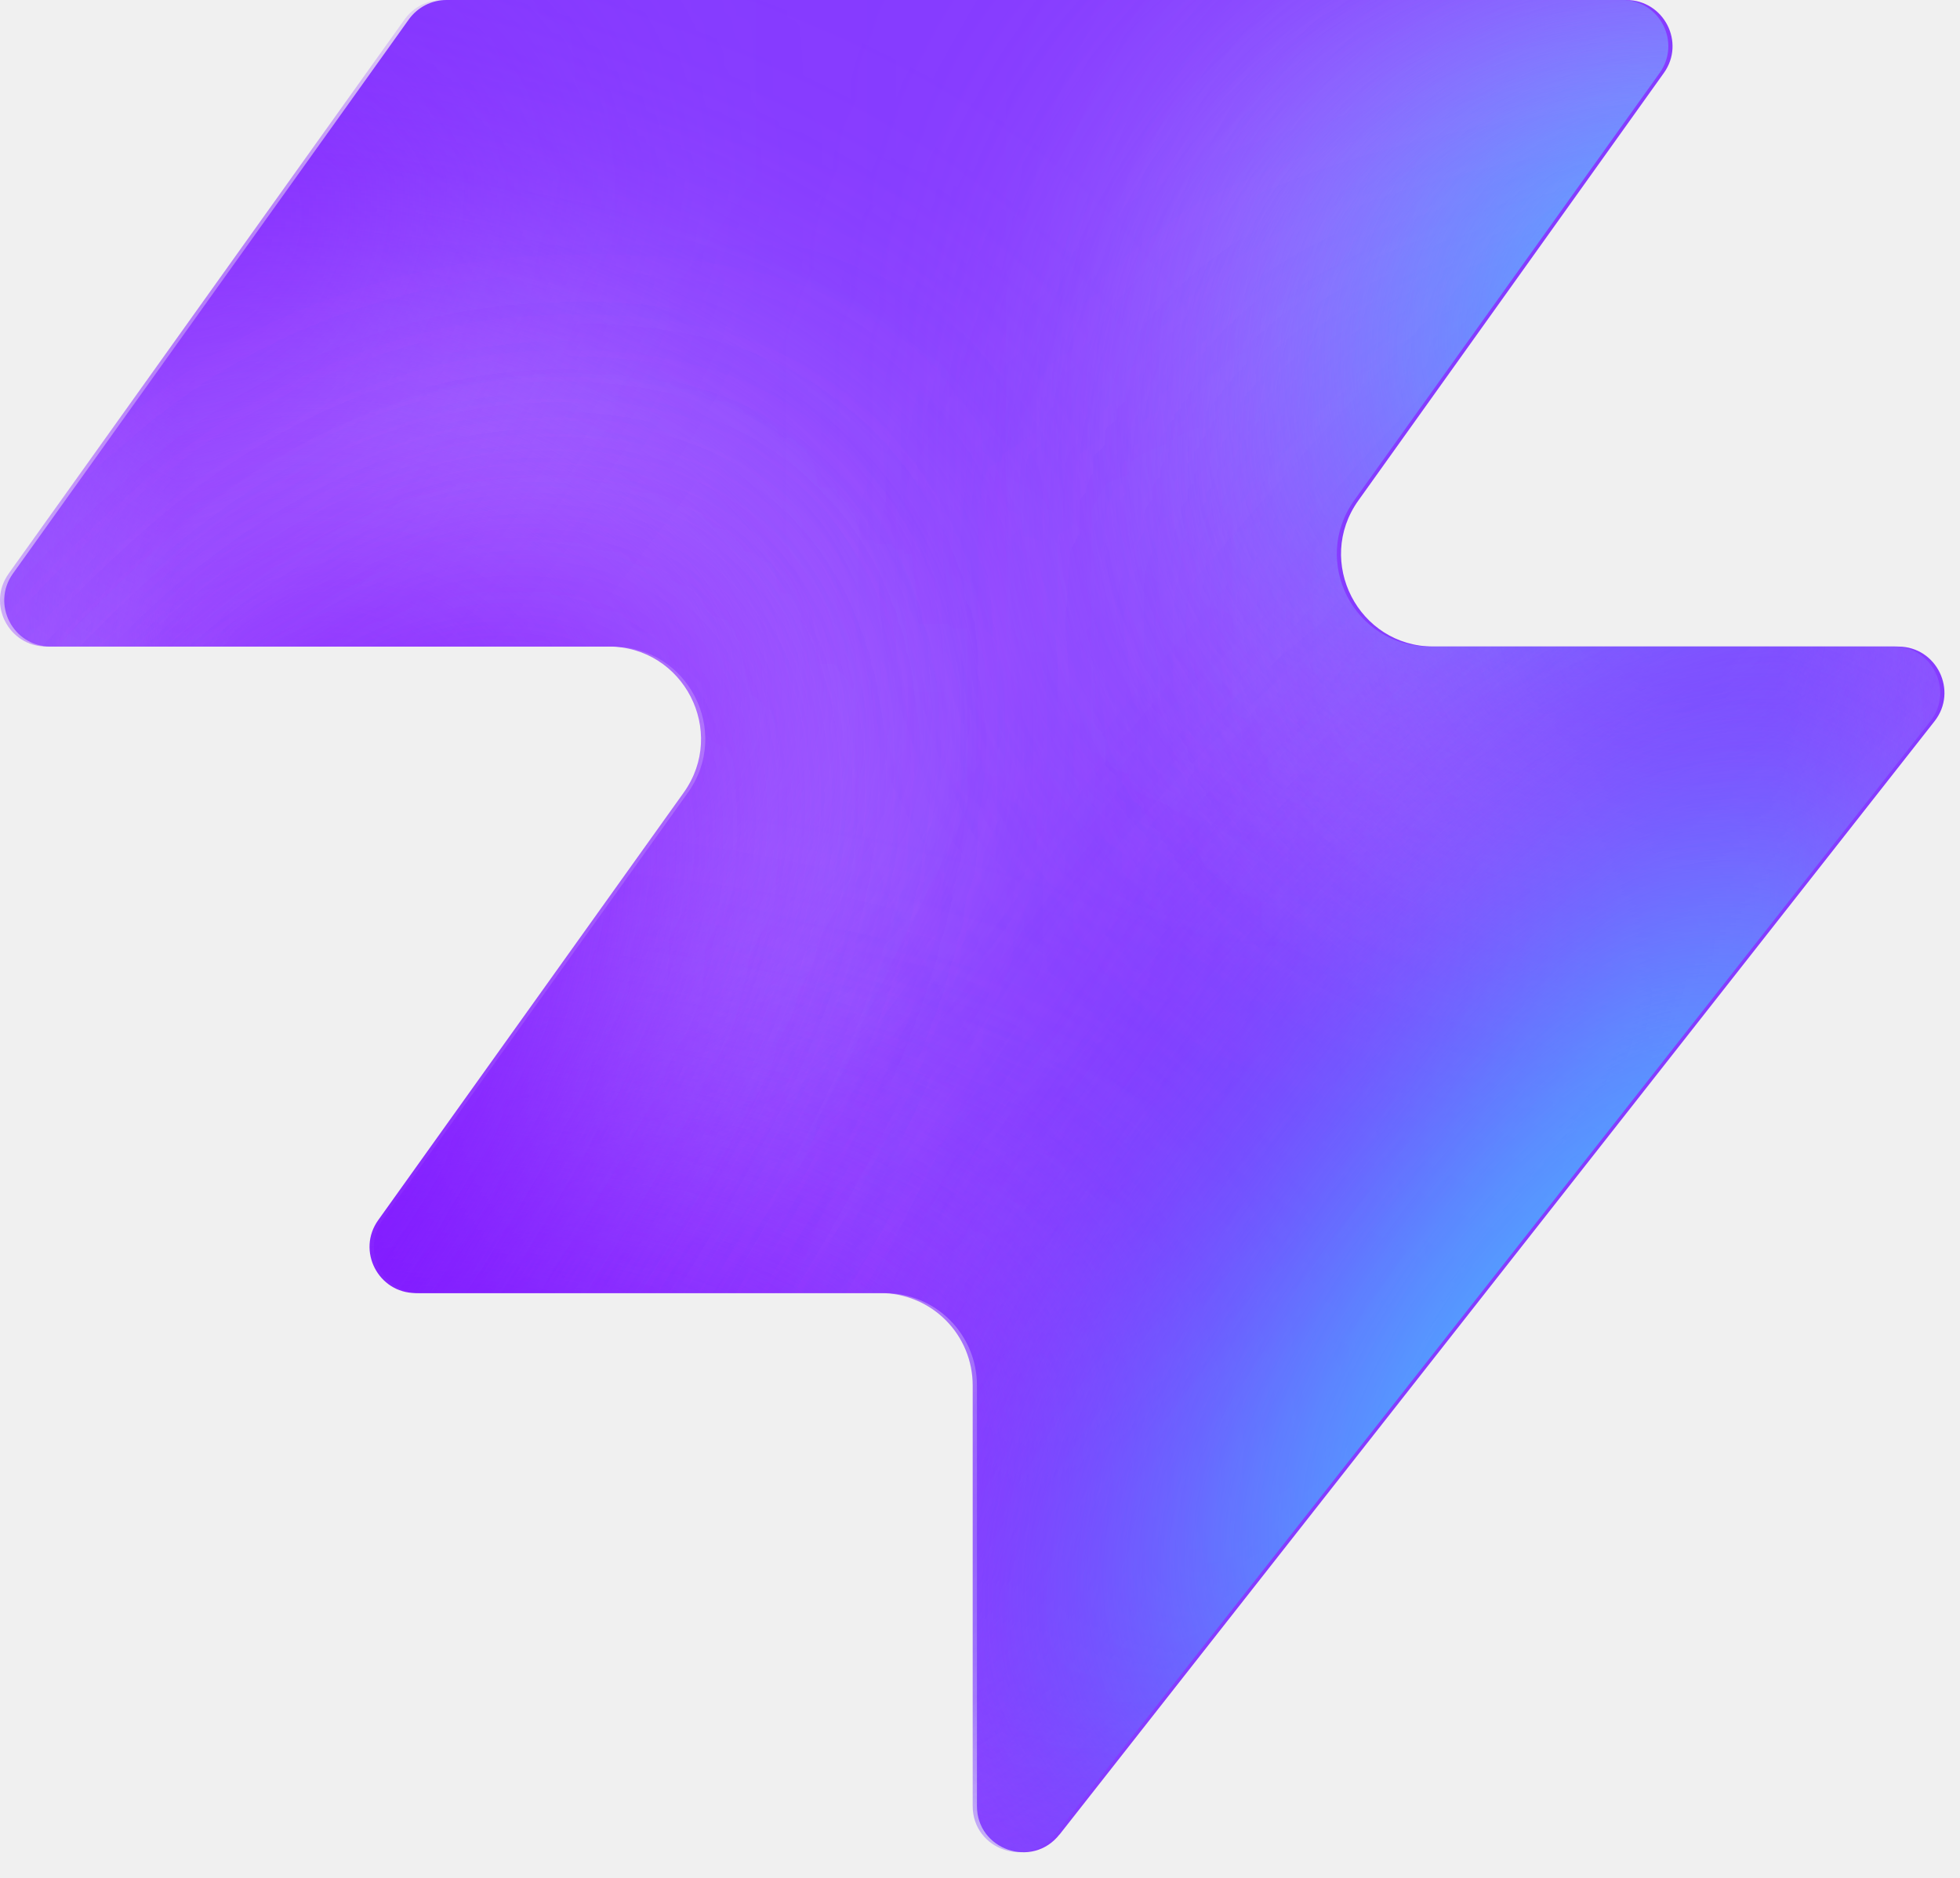
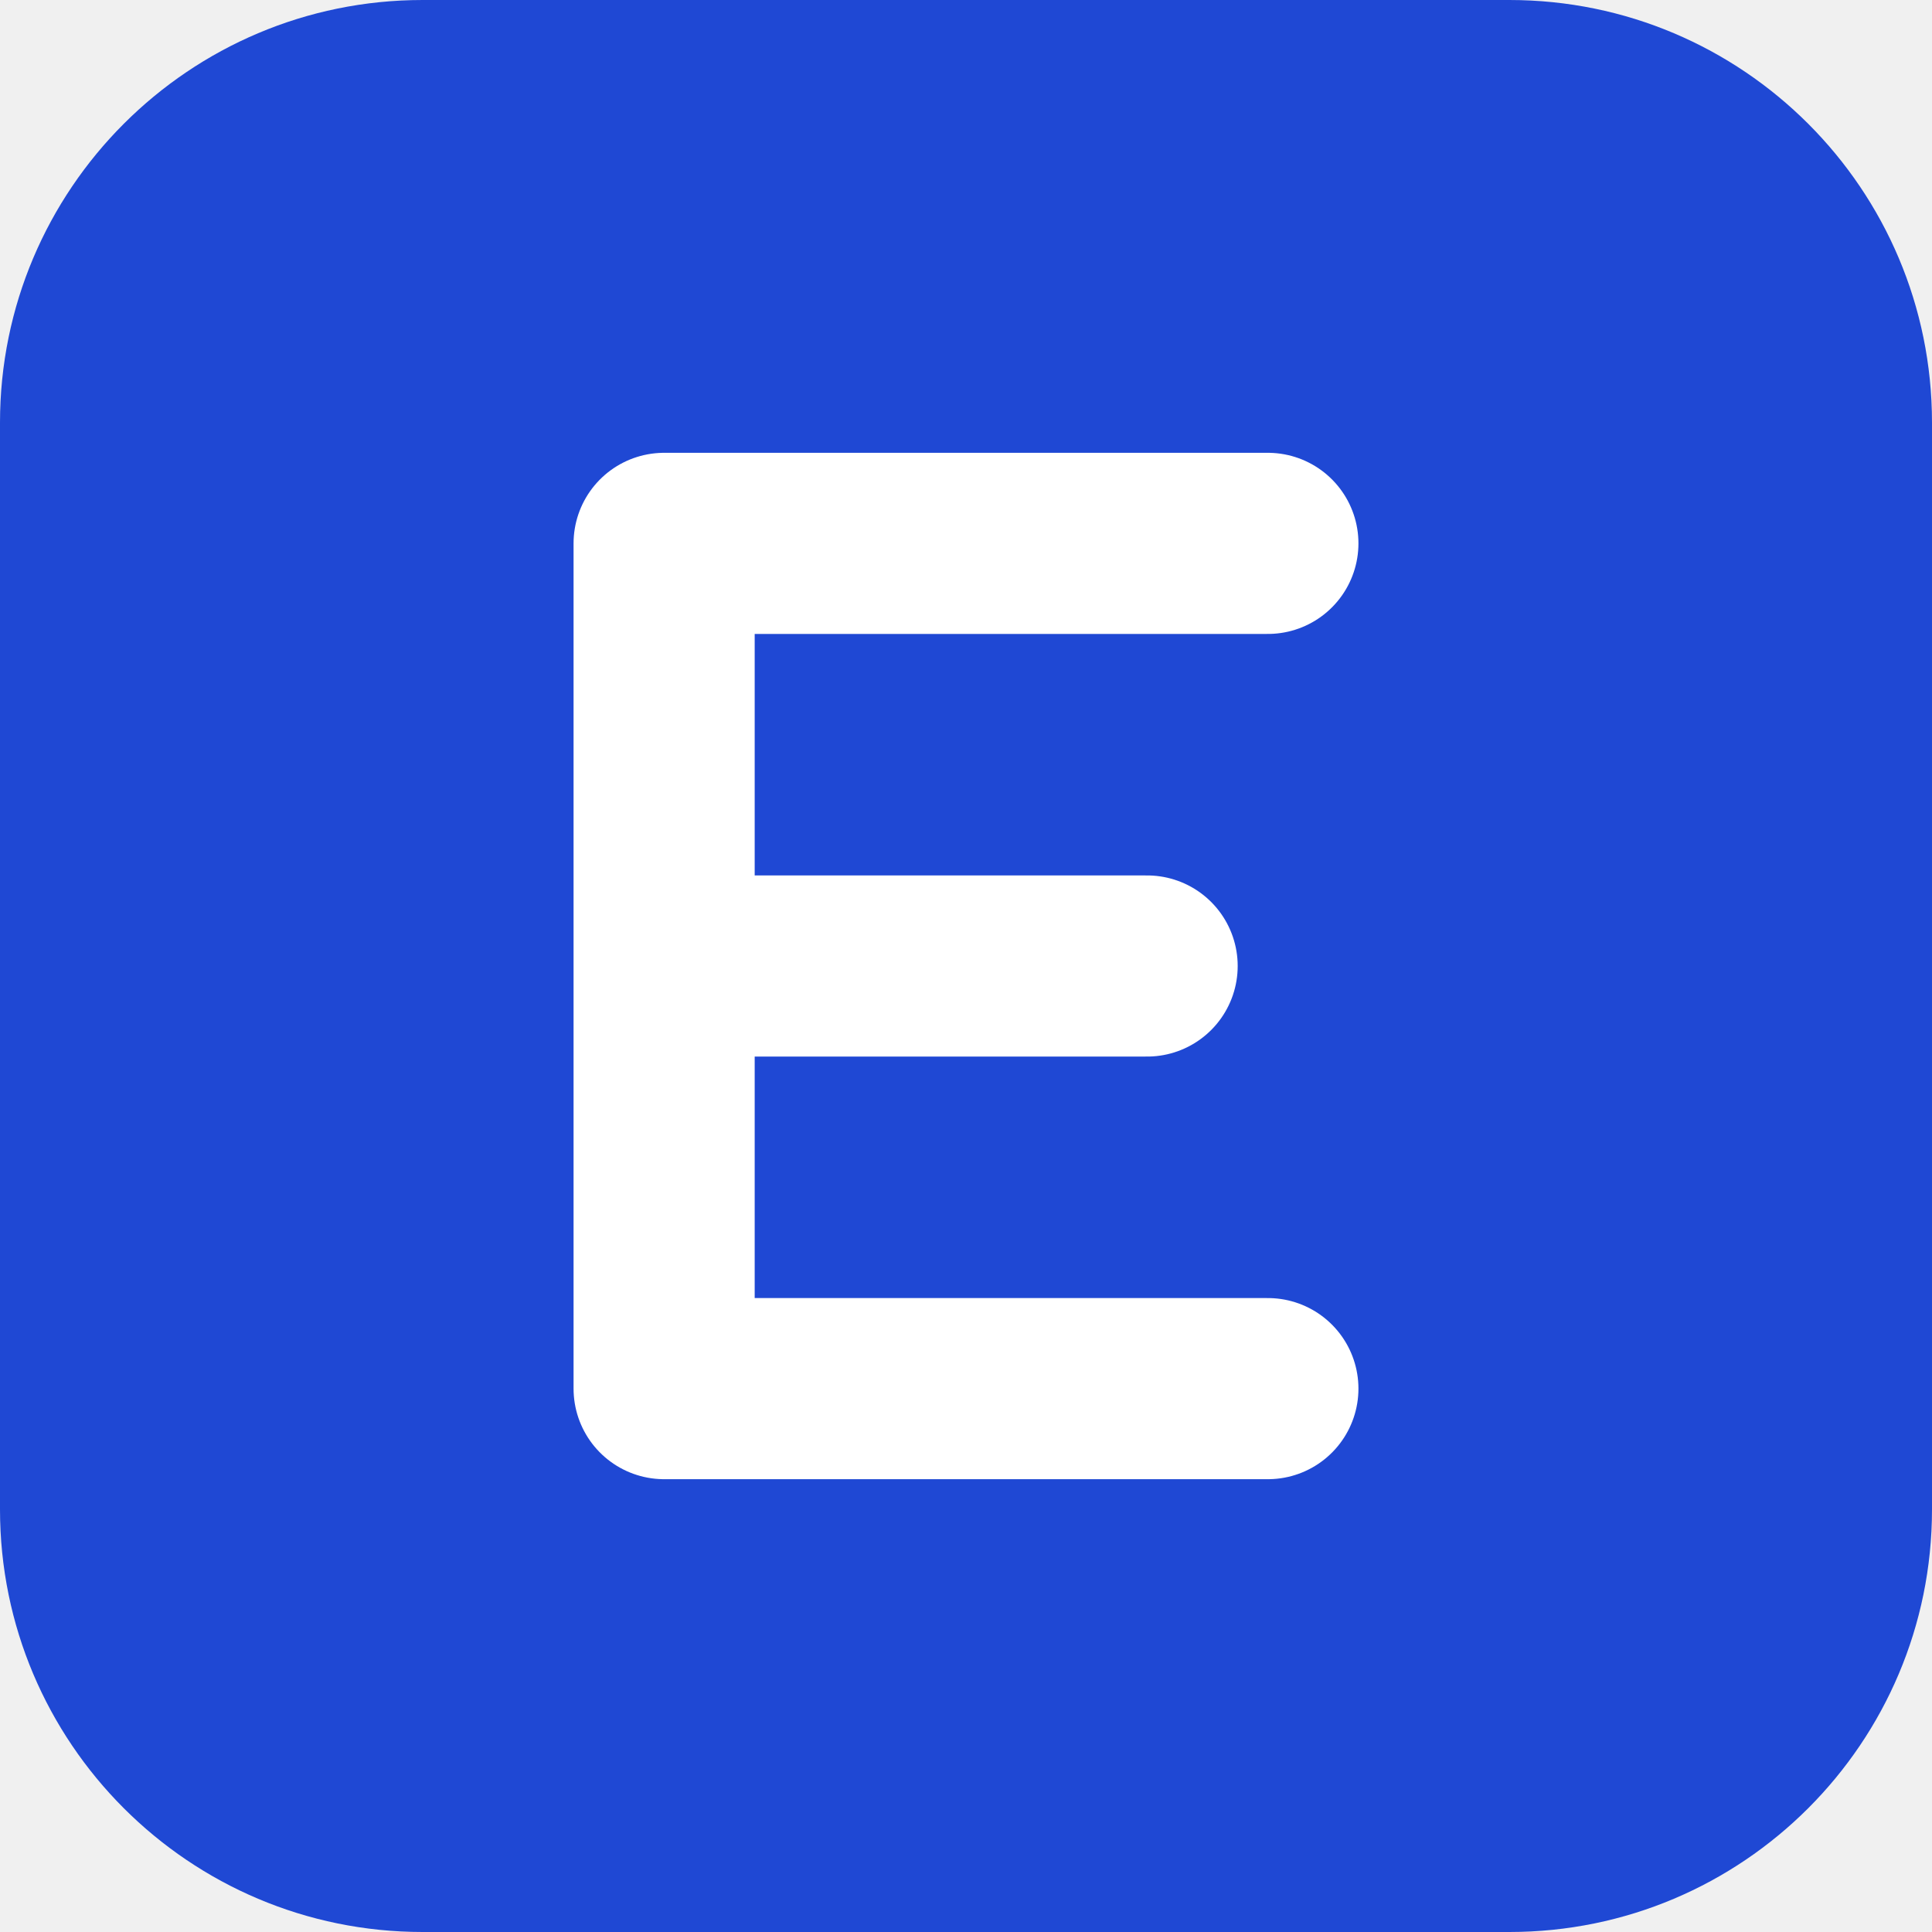
- <svg xmlns="http://www.w3.org/2000/svg" width="48" height="46" fill="none" viewBox="0 0 48 46">
-   <path fill="#863bff" d="M25.946 44.938c-.664.845-2.021.375-2.021-.698V33.937a2.26 2.26 0 0 0-2.262-2.262H10.287c-.92 0-1.456-1.04-.92-1.788l7.48-10.471c1.07-1.497 0-3.578-1.842-3.578H1.237c-.92 0-1.456-1.04-.92-1.788L10.013.474c.214-.297.556-.474.92-.474h28.894c.92 0 1.456 1.04.92 1.788l-7.48 10.471c-1.07 1.498 0 3.579 1.842 3.579h11.377c.943 0 1.473 1.088.89 1.83L25.947 44.94z" style="fill:#863bff;fill:color(display-p3 .525 .23 1);fill-opacity:1" />
-   <mask id="a" width="48" height="46" x="0" y="0" maskUnits="userSpaceOnUse" style="mask-type:alpha">
-     <path fill="#000" d="M25.842 44.938c-.664.844-2.021.375-2.021-.698V33.937a2.26 2.26 0 0 0-2.262-2.262H10.183c-.92 0-1.456-1.04-.92-1.788l7.48-10.471c1.07-1.498 0-3.579-1.842-3.579H1.133c-.92 0-1.456-1.04-.92-1.787L9.91.473c.214-.297.556-.474.92-.474h28.894c.92 0 1.456 1.04.92 1.788l-7.48 10.471c-1.07 1.498 0 3.578 1.842 3.578h11.377c.943 0 1.473 1.088.89 1.832L25.843 44.94z" style="fill:#000;fill-opacity:1" />
-   </mask>
-   <g mask="url(#a)">
-     <g filter="url(#b)">
-       <ellipse cx="5.508" cy="14.704" fill="#ede6ff" rx="5.508" ry="14.704" style="fill:#ede6ff;fill:color(display-p3 .927 .903 1);fill-opacity:1" transform="matrix(.00324 1 1 -.00324 -4.47 31.516)" />
-     </g>
-     <g filter="url(#c)">
-       <ellipse cx="10.399" cy="29.851" fill="#ede6ff" rx="10.399" ry="29.851" style="fill:#ede6ff;fill:color(display-p3 .927 .903 1);fill-opacity:1" transform="matrix(.00324 1 1 -.00324 -39.328 7.883)" />
-     </g>
-     <g filter="url(#d)">
-       <ellipse cx="5.508" cy="30.487" fill="#7e14ff" rx="5.508" ry="30.487" style="fill:#7e14ff;fill:color(display-p3 .492 .077 1);fill-opacity:1" transform="rotate(89.814 -25.913 -14.639)scale(1 -1)" />
-     </g>
-     <g filter="url(#e)">
-       <ellipse cx="5.508" cy="30.599" fill="#7e14ff" rx="5.508" ry="30.599" style="fill:#7e14ff;fill:color(display-p3 .492 .077 1);fill-opacity:1" transform="rotate(89.814 -32.644 -3.334)scale(1 -1)" />
-     </g>
-     <g filter="url(#f)">
-       <ellipse cx="5.508" cy="30.599" fill="#7e14ff" rx="5.508" ry="30.599" style="fill:#7e14ff;fill:color(display-p3 .492 .077 1);fill-opacity:1" transform="matrix(.00324 1 1 -.00324 -34.34 30.47)" />
-     </g>
-     <g filter="url(#g)">
-       <ellipse cx="14.072" cy="22.078" fill="#ede6ff" rx="14.072" ry="22.078" style="fill:#ede6ff;fill:color(display-p3 .927 .903 1);fill-opacity:1" transform="rotate(93.35 24.506 48.493)scale(-1 1)" />
-     </g>
-     <g filter="url(#h)">
-       <ellipse cx="3.47" cy="21.501" fill="#7e14ff" rx="3.47" ry="21.501" style="fill:#7e14ff;fill:color(display-p3 .492 .077 1);fill-opacity:1" transform="rotate(89.009 28.708 47.59)scale(-1 1)" />
-     </g>
-     <g filter="url(#i)">
-       <ellipse cx="3.47" cy="21.501" fill="#7e14ff" rx="3.47" ry="21.501" style="fill:#7e14ff;fill:color(display-p3 .492 .077 1);fill-opacity:1" transform="rotate(89.009 28.708 47.59)scale(-1 1)" />
-     </g>
-     <g filter="url(#j)">
-       <ellipse cx=".387" cy="8.972" fill="#7e14ff" rx="4.407" ry="29.108" style="fill:#7e14ff;fill:color(display-p3 .492 .077 1);fill-opacity:1" transform="rotate(39.51 .387 8.972)" />
-     </g>
-     <g filter="url(#k)">
-       <ellipse cx="47.523" cy="-6.092" fill="#7e14ff" rx="4.407" ry="29.108" style="fill:#7e14ff;fill:color(display-p3 .492 .077 1);fill-opacity:1" transform="rotate(37.892 47.523 -6.092)" />
-     </g>
-     <g filter="url(#l)">
-       <ellipse cx="41.412" cy="6.333" fill="#47bfff" rx="5.971" ry="9.665" style="fill:#47bfff;fill:color(display-p3 .28 .748 1);fill-opacity:1" transform="rotate(37.892 41.412 6.333)" />
-     </g>
-     <g filter="url(#m)">
-       <ellipse cx="-1.879" cy="38.332" fill="#7e14ff" rx="4.407" ry="29.108" style="fill:#7e14ff;fill:color(display-p3 .492 .077 1);fill-opacity:1" transform="rotate(37.892 -1.88 38.332)" />
-     </g>
-     <g filter="url(#n)">
-       <ellipse cx="-1.879" cy="38.332" fill="#7e14ff" rx="4.407" ry="29.108" style="fill:#7e14ff;fill:color(display-p3 .492 .077 1);fill-opacity:1" transform="rotate(37.892 -1.88 38.332)" />
-     </g>
-     <g filter="url(#o)">
-       <ellipse cx="35.651" cy="29.907" fill="#7e14ff" rx="4.407" ry="29.108" style="fill:#7e14ff;fill:color(display-p3 .492 .077 1);fill-opacity:1" transform="rotate(37.892 35.651 29.907)" />
-     </g>
-     <g filter="url(#p)">
-       <ellipse cx="38.418" cy="32.4" fill="#47bfff" rx="5.971" ry="15.297" style="fill:#47bfff;fill:color(display-p3 .28 .748 1);fill-opacity:1" transform="rotate(37.892 38.418 32.4)" />
-     </g>
-   </g>
-   <defs>
-     <filter id="b" width="60.045" height="41.654" x="-19.77" y="16.149" color-interpolation-filters="sRGB" filterUnits="userSpaceOnUse">
-       <feFlood flood-opacity="0" result="BackgroundImageFix" />
-       <feBlend in="SourceGraphic" in2="BackgroundImageFix" result="shape" />
-       <feGaussianBlur result="effect1_foregroundBlur_2002_17158" stdDeviation="7.659" />
-     </filter>
-     <filter id="c" width="90.34" height="51.437" x="-54.613" y="-7.533" color-interpolation-filters="sRGB" filterUnits="userSpaceOnUse">
-       <feFlood flood-opacity="0" result="BackgroundImageFix" />
-       <feBlend in="SourceGraphic" in2="BackgroundImageFix" result="shape" />
-       <feGaussianBlur result="effect1_foregroundBlur_2002_17158" stdDeviation="7.659" />
-     </filter>
-     <filter id="d" width="79.355" height="29.4" x="-49.64" y="2.03" color-interpolation-filters="sRGB" filterUnits="userSpaceOnUse">
-       <feFlood flood-opacity="0" result="BackgroundImageFix" />
-       <feBlend in="SourceGraphic" in2="BackgroundImageFix" result="shape" />
-       <feGaussianBlur result="effect1_foregroundBlur_2002_17158" stdDeviation="4.596" />
-     </filter>
-     <filter id="e" width="79.579" height="29.4" x="-45.045" y="20.029" color-interpolation-filters="sRGB" filterUnits="userSpaceOnUse">
-       <feFlood flood-opacity="0" result="BackgroundImageFix" />
-       <feBlend in="SourceGraphic" in2="BackgroundImageFix" result="shape" />
-       <feGaussianBlur result="effect1_foregroundBlur_2002_17158" stdDeviation="4.596" />
-     </filter>
-     <filter id="f" width="79.579" height="29.4" x="-43.513" y="21.178" color-interpolation-filters="sRGB" filterUnits="userSpaceOnUse">
-       <feFlood flood-opacity="0" result="BackgroundImageFix" />
-       <feBlend in="SourceGraphic" in2="BackgroundImageFix" result="shape" />
-       <feGaussianBlur result="effect1_foregroundBlur_2002_17158" stdDeviation="4.596" />
-     </filter>
-     <filter id="g" width="74.749" height="58.852" x="15.756" y="-17.901" color-interpolation-filters="sRGB" filterUnits="userSpaceOnUse">
-       <feFlood flood-opacity="0" result="BackgroundImageFix" />
-       <feBlend in="SourceGraphic" in2="BackgroundImageFix" result="shape" />
-       <feGaussianBlur result="effect1_foregroundBlur_2002_17158" stdDeviation="7.659" />
-     </filter>
-     <filter id="h" width="61.377" height="25.362" x="23.548" y="2.284" color-interpolation-filters="sRGB" filterUnits="userSpaceOnUse">
-       <feFlood flood-opacity="0" result="BackgroundImageFix" />
-       <feBlend in="SourceGraphic" in2="BackgroundImageFix" result="shape" />
-       <feGaussianBlur result="effect1_foregroundBlur_2002_17158" stdDeviation="4.596" />
-     </filter>
-     <filter id="i" width="61.377" height="25.362" x="23.548" y="2.284" color-interpolation-filters="sRGB" filterUnits="userSpaceOnUse">
-       <feFlood flood-opacity="0" result="BackgroundImageFix" />
-       <feBlend in="SourceGraphic" in2="BackgroundImageFix" result="shape" />
-       <feGaussianBlur result="effect1_foregroundBlur_2002_17158" stdDeviation="4.596" />
-     </filter>
-     <filter id="j" width="56.045" height="63.649" x="-27.636" y="-22.853" color-interpolation-filters="sRGB" filterUnits="userSpaceOnUse">
-       <feFlood flood-opacity="0" result="BackgroundImageFix" />
-       <feBlend in="SourceGraphic" in2="BackgroundImageFix" result="shape" />
-       <feGaussianBlur result="effect1_foregroundBlur_2002_17158" stdDeviation="4.596" />
-     </filter>
-     <filter id="k" width="54.814" height="64.646" x="20.116" y="-38.415" color-interpolation-filters="sRGB" filterUnits="userSpaceOnUse">
-       <feFlood flood-opacity="0" result="BackgroundImageFix" />
-       <feBlend in="SourceGraphic" in2="BackgroundImageFix" result="shape" />
-       <feGaussianBlur result="effect1_foregroundBlur_2002_17158" stdDeviation="4.596" />
-     </filter>
-     <filter id="l" width="33.541" height="35.313" x="24.641" y="-11.323" color-interpolation-filters="sRGB" filterUnits="userSpaceOnUse">
-       <feFlood flood-opacity="0" result="BackgroundImageFix" />
-       <feBlend in="SourceGraphic" in2="BackgroundImageFix" result="shape" />
-       <feGaussianBlur result="effect1_foregroundBlur_2002_17158" stdDeviation="4.596" />
-     </filter>
-     <filter id="m" width="54.814" height="64.646" x="-29.286" y="6.009" color-interpolation-filters="sRGB" filterUnits="userSpaceOnUse">
-       <feFlood flood-opacity="0" result="BackgroundImageFix" />
-       <feBlend in="SourceGraphic" in2="BackgroundImageFix" result="shape" />
-       <feGaussianBlur result="effect1_foregroundBlur_2002_17158" stdDeviation="4.596" />
-     </filter>
-     <filter id="n" width="54.814" height="64.646" x="-29.286" y="6.009" color-interpolation-filters="sRGB" filterUnits="userSpaceOnUse">
-       <feFlood flood-opacity="0" result="BackgroundImageFix" />
-       <feBlend in="SourceGraphic" in2="BackgroundImageFix" result="shape" />
-       <feGaussianBlur result="effect1_foregroundBlur_2002_17158" stdDeviation="4.596" />
-     </filter>
-     <filter id="o" width="54.814" height="64.646" x="8.244" y="-2.416" color-interpolation-filters="sRGB" filterUnits="userSpaceOnUse">
-       <feFlood flood-opacity="0" result="BackgroundImageFix" />
-       <feBlend in="SourceGraphic" in2="BackgroundImageFix" result="shape" />
-       <feGaussianBlur result="effect1_foregroundBlur_2002_17158" stdDeviation="4.596" />
-     </filter>
-     <filter id="p" width="39.409" height="43.623" x="18.713" y="10.588" color-interpolation-filters="sRGB" filterUnits="userSpaceOnUse">
-       <feFlood flood-opacity="0" result="BackgroundImageFix" />
-       <feBlend in="SourceGraphic" in2="BackgroundImageFix" result="shape" />
-       <feGaussianBlur result="effect1_foregroundBlur_2002_17158" stdDeviation="4.596" />
-     </filter>
-   </defs>
+ <svg xmlns="http://www.w3.org/2000/svg" width="32" height="32" viewBox="0 0 32 32">
+   <rect width="32" height="32" rx="7" fill="#1f48d4" />
+   <path d="M11 9h10M11 16h8M11 23h10M11 9v14" stroke="#fff" stroke-width="3" stroke-linecap="round" fill="none" />
</svg>
